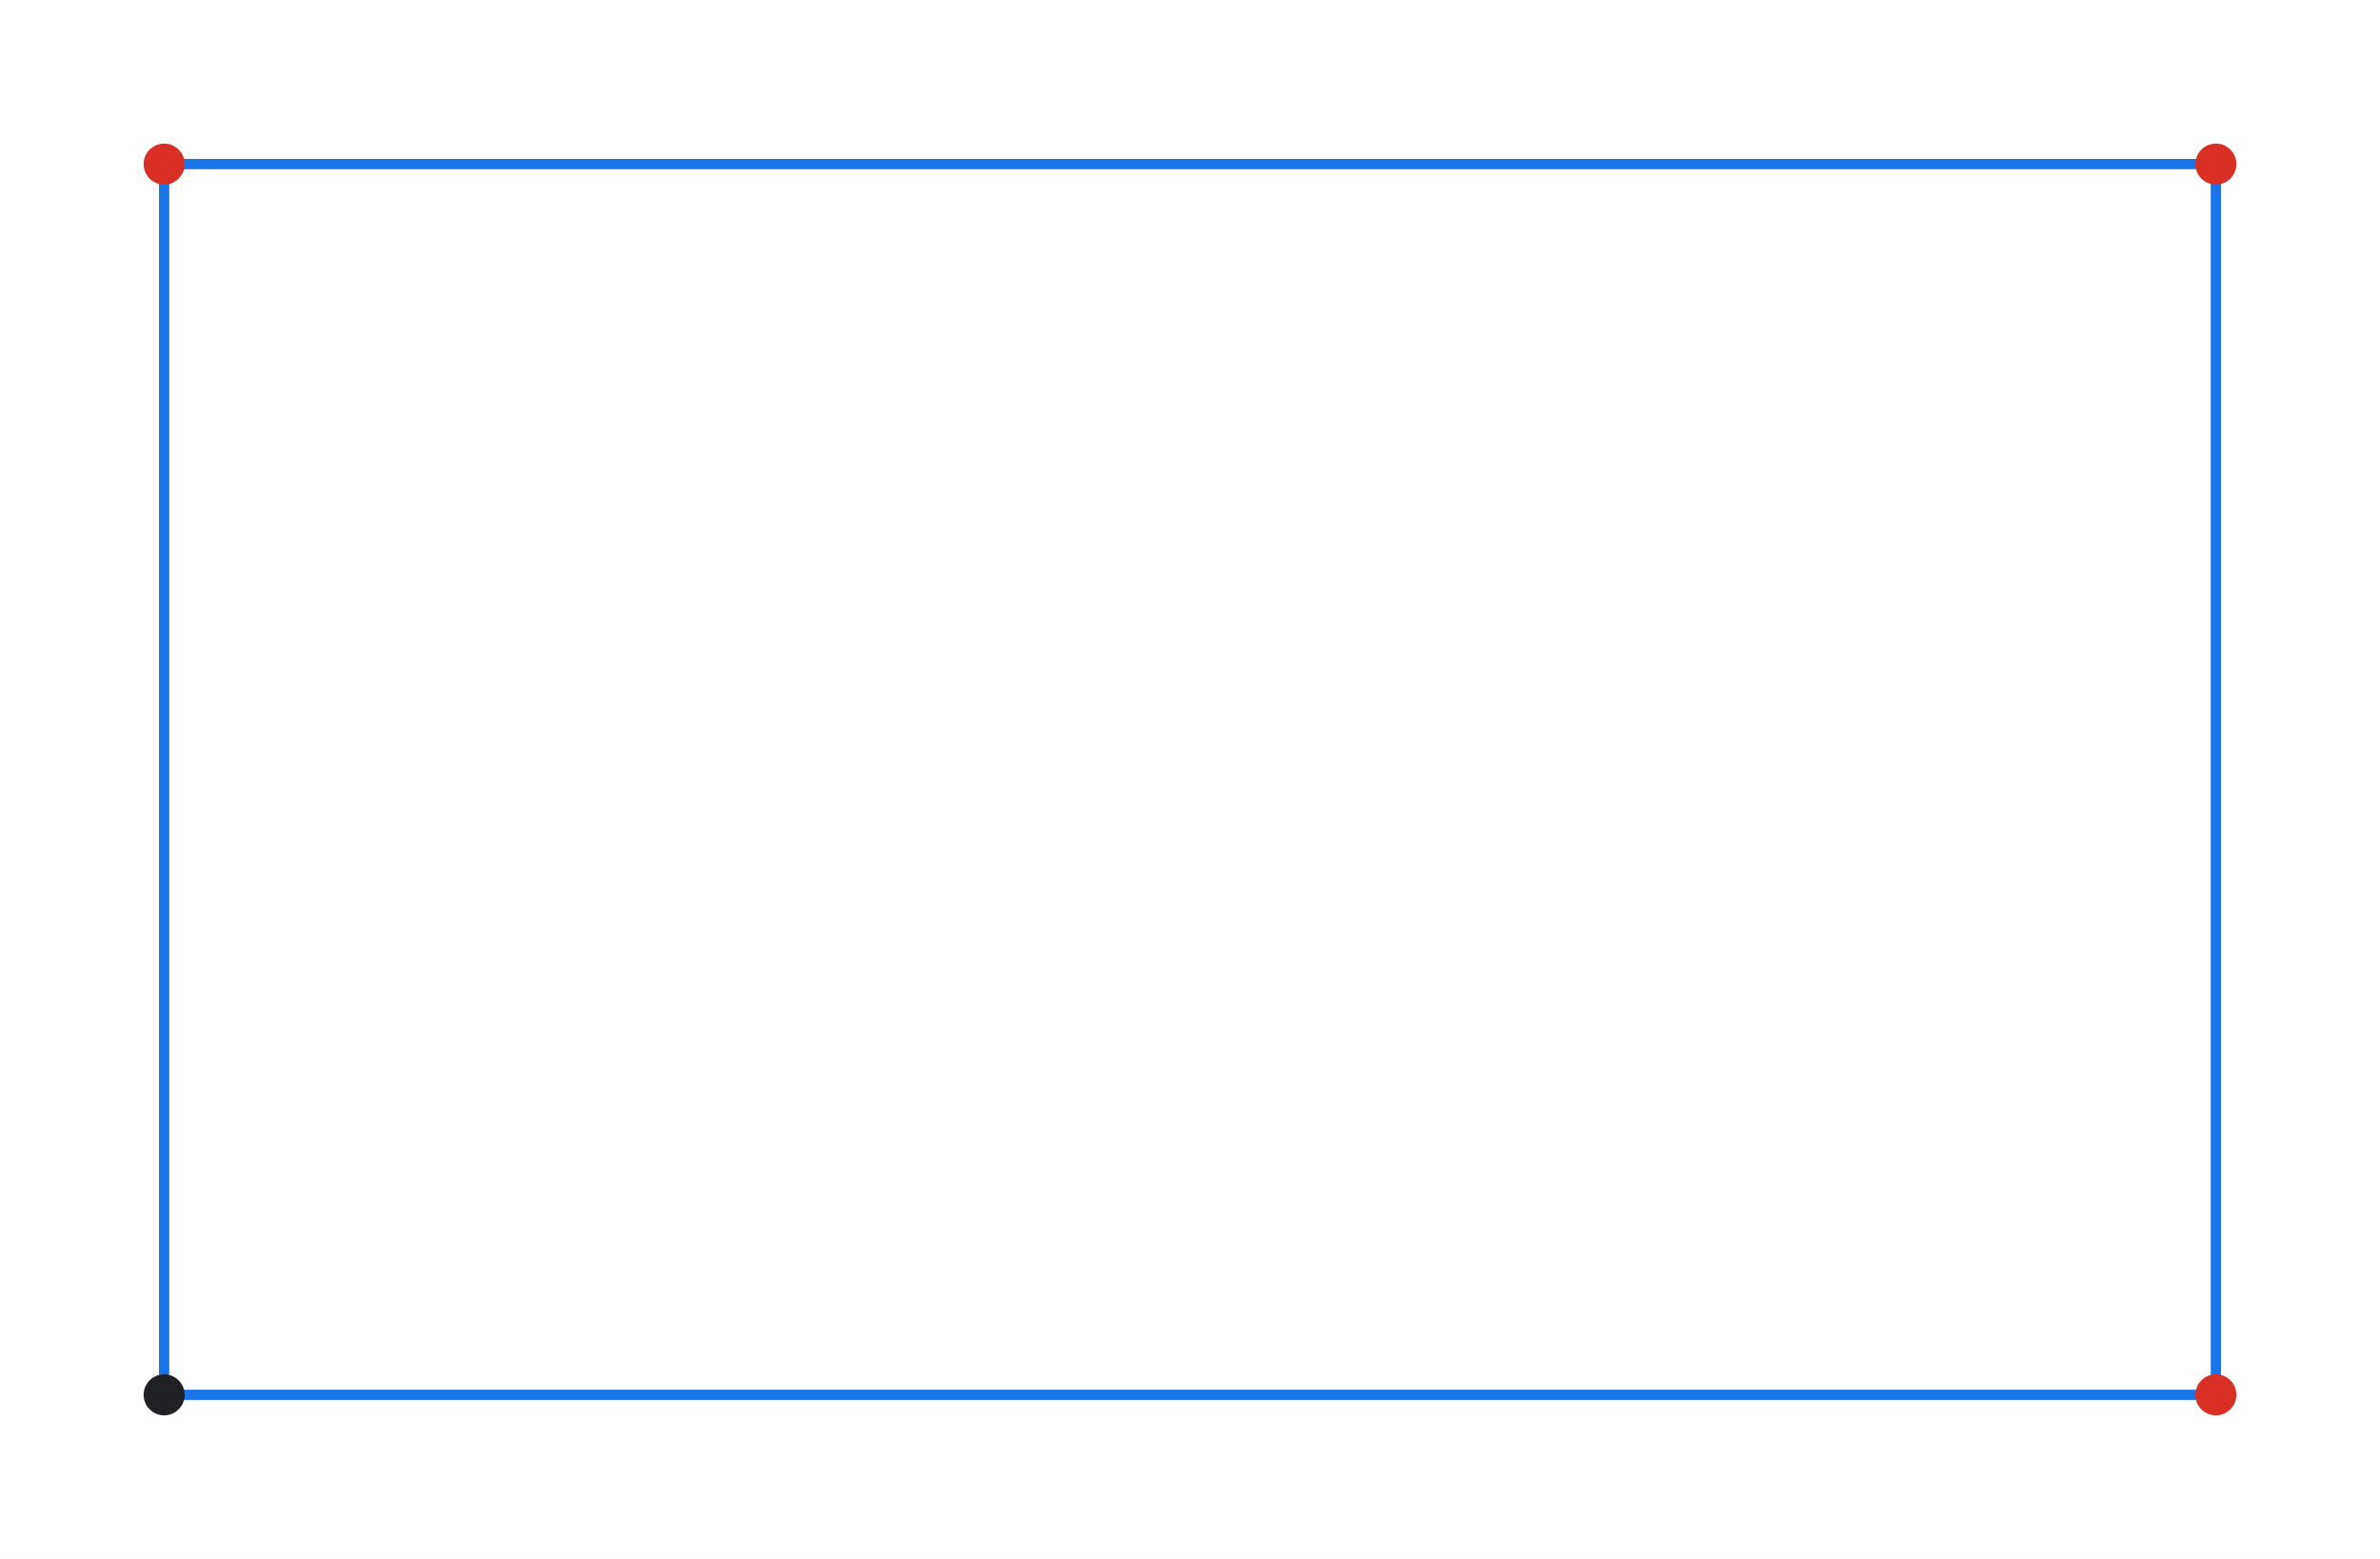
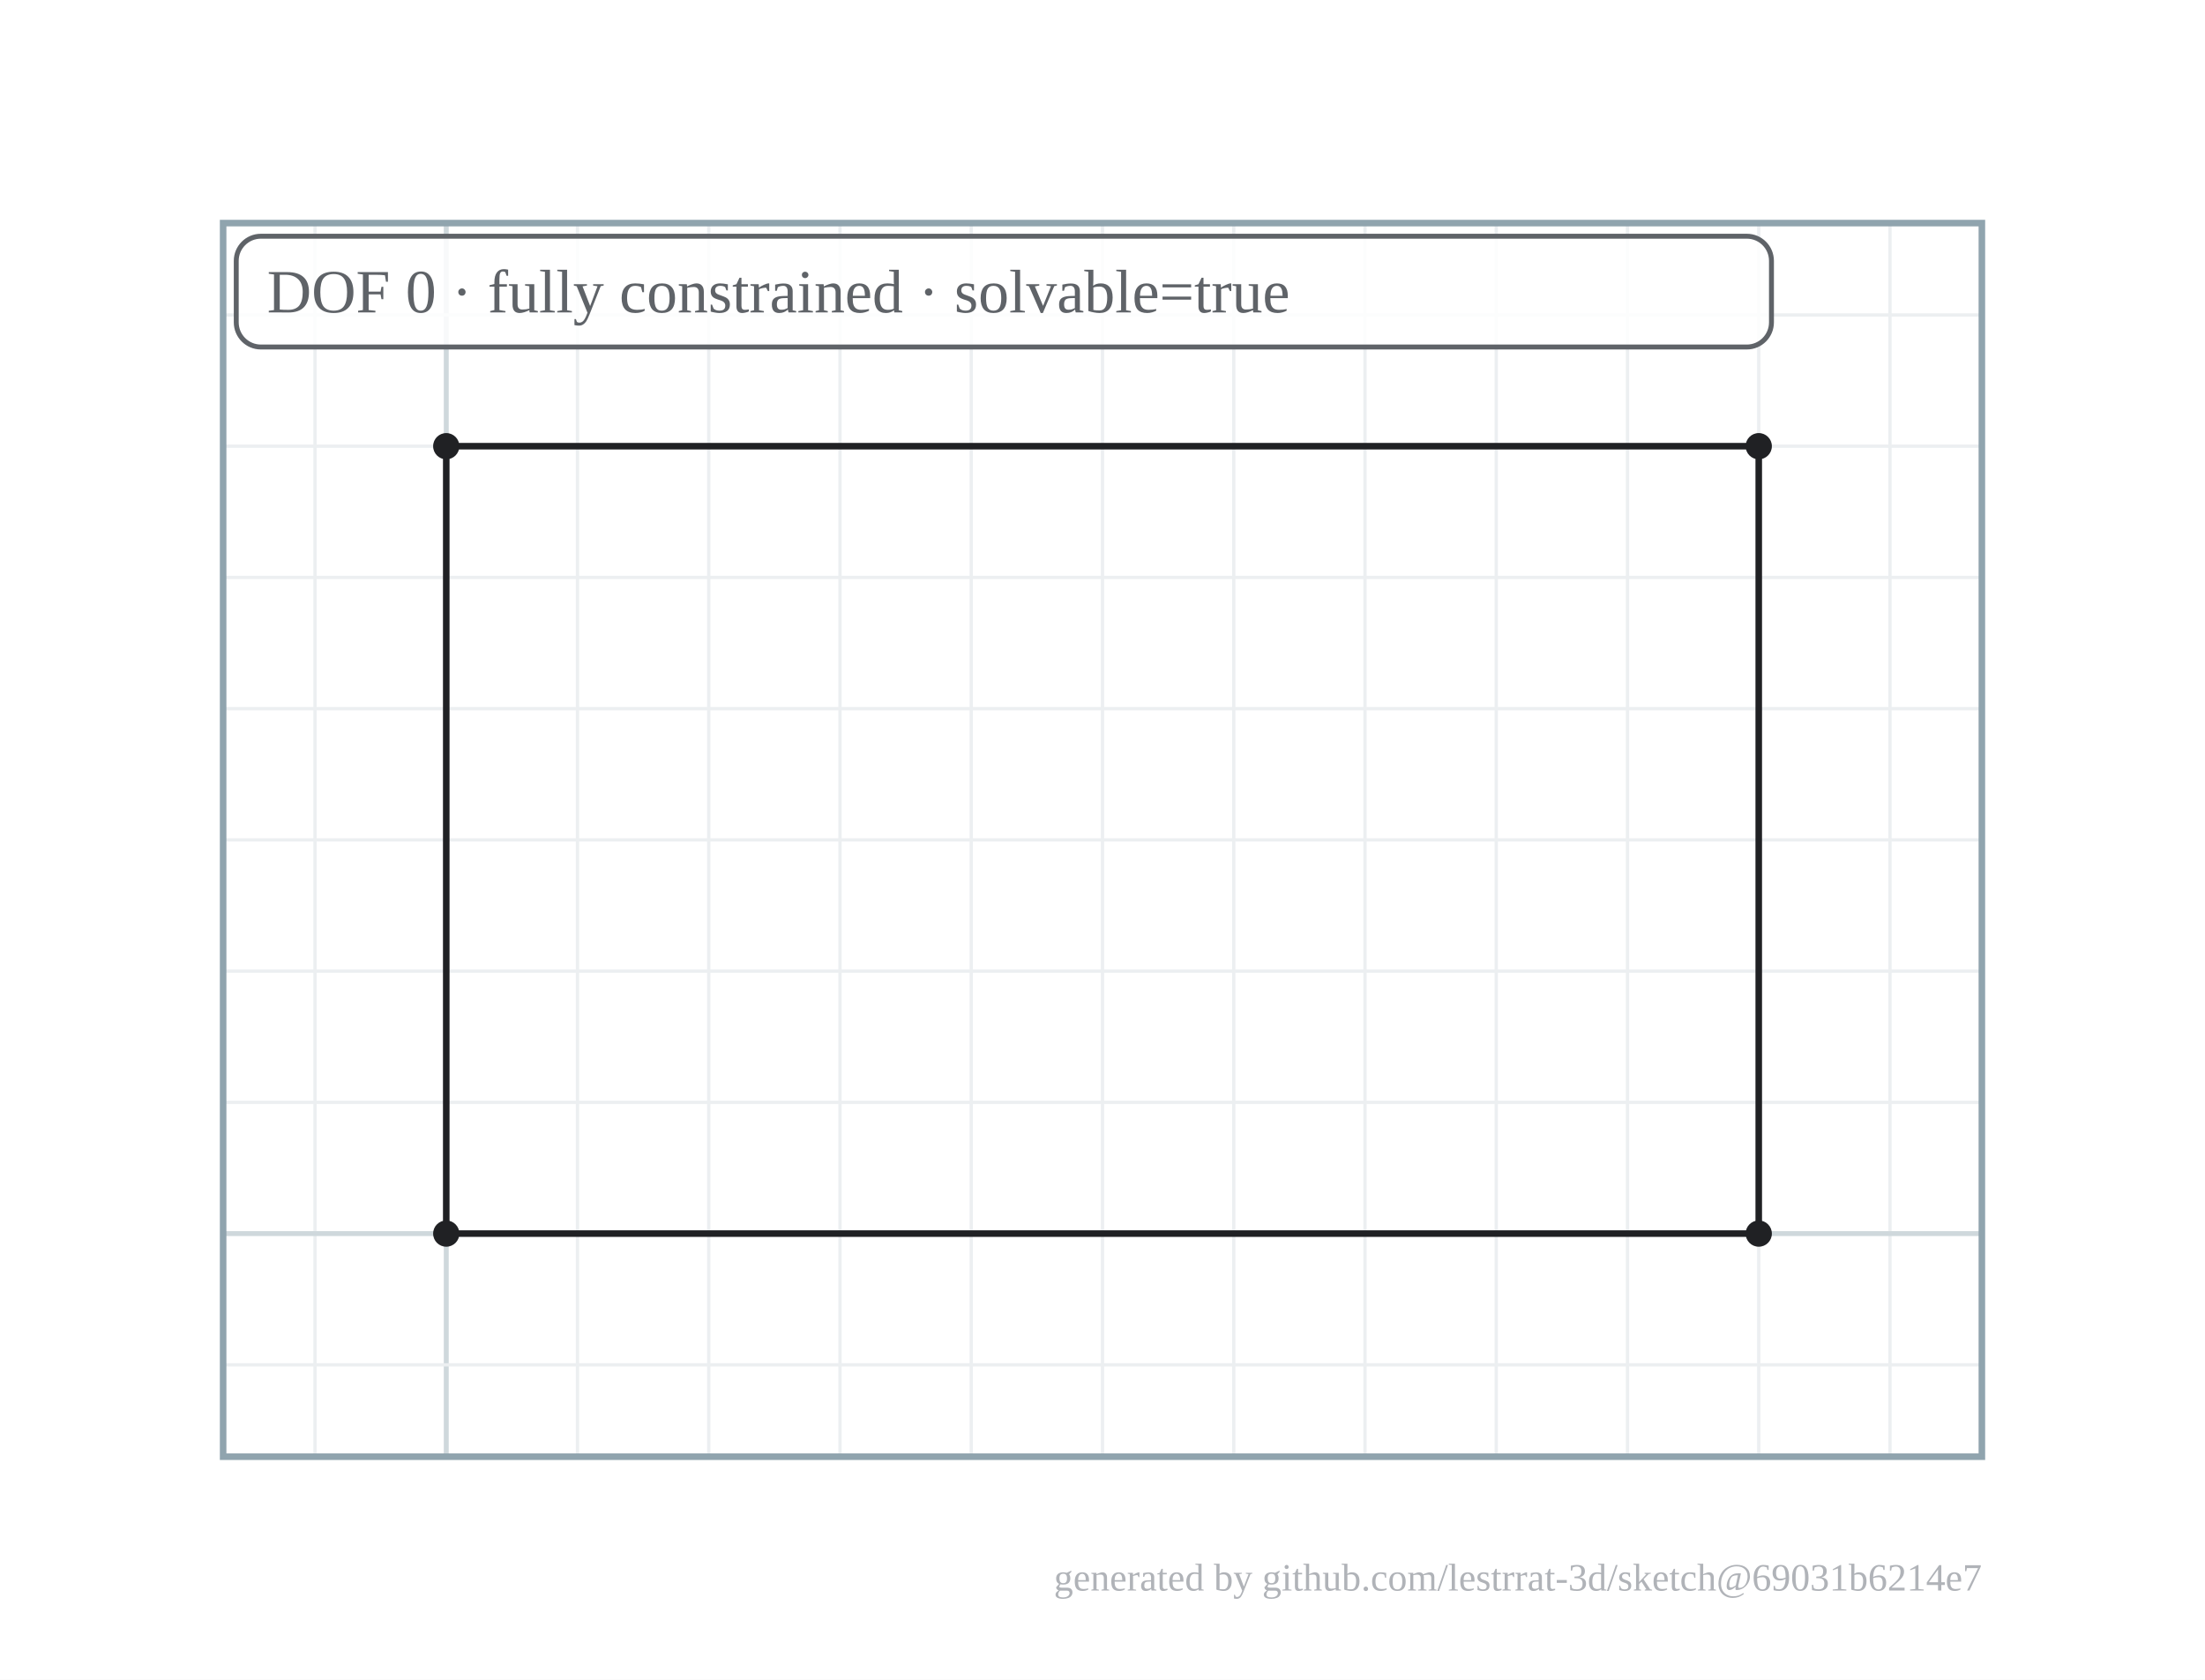
- <svg xmlns="http://www.w3.org/2000/svg" width="520" height="340.69" viewBox="0 0 232 152">
+ <svg xmlns="http://www.w3.org/2000/svg" width="560" height="426.667" viewBox="0 0 336 256">
  <rect width="100%" height="100%" fill="white" />
-   <line x1="16" y1="136" x2="216" y2="136" stroke="#1a73e8" stroke-width="1" />
-   <line x1="216" y1="136" x2="216" y2="16" stroke="#1a73e8" stroke-width="1" />
-   <line x1="216" y1="16" x2="16" y2="16" stroke="#1a73e8" stroke-width="1" />
-   <line x1="16" y1="16" x2="16" y2="136" stroke="#1a73e8" stroke-width="1" />
-   <circle cx="16" cy="136" r="2" fill="#202124" />
-   <circle cx="216" cy="136" r="2" fill="#d93025" />
-   <circle cx="216" cy="16" r="2" fill="#d93025" />
-   <circle cx="16" cy="16" r="2" fill="#d93025" />
+   <line x1="48" y1="34" x2="48" y2="222" stroke="#eceff1" stroke-width="0.5" />
+   <line x1="68" y1="34" x2="68" y2="222" stroke="#cfd8dc" stroke-width="0.75" />
+   <line x1="88" y1="34" x2="88" y2="222" stroke="#eceff1" stroke-width="0.5" />
+   <line x1="108" y1="34" x2="108" y2="222" stroke="#eceff1" stroke-width="0.5" />
+   <line x1="128" y1="34" x2="128" y2="222" stroke="#eceff1" stroke-width="0.5" />
+   <line x1="148" y1="34" x2="148" y2="222" stroke="#eceff1" stroke-width="0.5" />
+   <line x1="168" y1="34" x2="168" y2="222" stroke="#eceff1" stroke-width="0.5" />
+   <line x1="188" y1="34" x2="188" y2="222" stroke="#eceff1" stroke-width="0.5" />
+   <line x1="208" y1="34" x2="208" y2="222" stroke="#eceff1" stroke-width="0.5" />
+   <line x1="228" y1="34" x2="228" y2="222" stroke="#eceff1" stroke-width="0.5" />
+   <line x1="248" y1="34" x2="248" y2="222" stroke="#eceff1" stroke-width="0.5" />
+   <line x1="268" y1="34" x2="268" y2="222" stroke="#eceff1" stroke-width="0.5" />
+   <line x1="288" y1="34" x2="288" y2="222" stroke="#eceff1" stroke-width="0.5" />
+   <line x1="34" y1="208" x2="302" y2="208" stroke="#eceff1" stroke-width="0.5" />
+   <line x1="34" y1="188" x2="302" y2="188" stroke="#cfd8dc" stroke-width="0.75" />
+   <line x1="34" y1="168" x2="302" y2="168" stroke="#eceff1" stroke-width="0.5" />
+   <line x1="34" y1="148" x2="302" y2="148" stroke="#eceff1" stroke-width="0.5" />
+   <line x1="34" y1="128" x2="302" y2="128" stroke="#eceff1" stroke-width="0.5" />
+   <line x1="34" y1="108" x2="302" y2="108" stroke="#eceff1" stroke-width="0.5" />
+   <line x1="34" y1="88" x2="302" y2="88" stroke="#eceff1" stroke-width="0.5" />
+   <line x1="34" y1="68" x2="302" y2="68" stroke="#eceff1" stroke-width="0.5" />
+   <line x1="34" y1="48" x2="302" y2="48" stroke="#eceff1" stroke-width="0.5" />
+   <rect x="34" y="34" width="268" height="188" fill="none" stroke="#90a4ae" stroke-width="1" />
+   <line x1="68" y1="188" x2="268" y2="188" stroke="#202124" stroke-width="1" />
+   <line x1="268" y1="188" x2="268" y2="68" stroke="#202124" stroke-width="1" />
+   <line x1="268" y1="68" x2="68" y2="68" stroke="#202124" stroke-width="1" />
+   <line x1="68" y1="68" x2="68" y2="188" stroke="#202124" stroke-width="1" />
+   <circle cx="68" cy="188" r="2" fill="#202124" />
+   <circle cx="268" cy="188" r="2" fill="#202124" />
+   <circle cx="268" cy="68" r="2" fill="#202124" />
+   <circle cx="68" cy="68" r="2" fill="#202124" />
+   <rect x="36" y="36" width="233.937" height="16.884" rx="3.752" fill="white" fill-opacity="0.85" stroke="#5f6368" stroke-width="0.75" />
+   <text x="40.69" y="44.442" font-size="9.38" fill="#5f6368" dominant-baseline="central">DOF 0 · fully constrained · solvable=true</text>
+   <text x="302" y="242.4" font-size="5.893" fill="#b0b3b8" text-anchor="end">generated by github.com/lestrrat-3d/sketch@69031b6214e7</text>
</svg>
